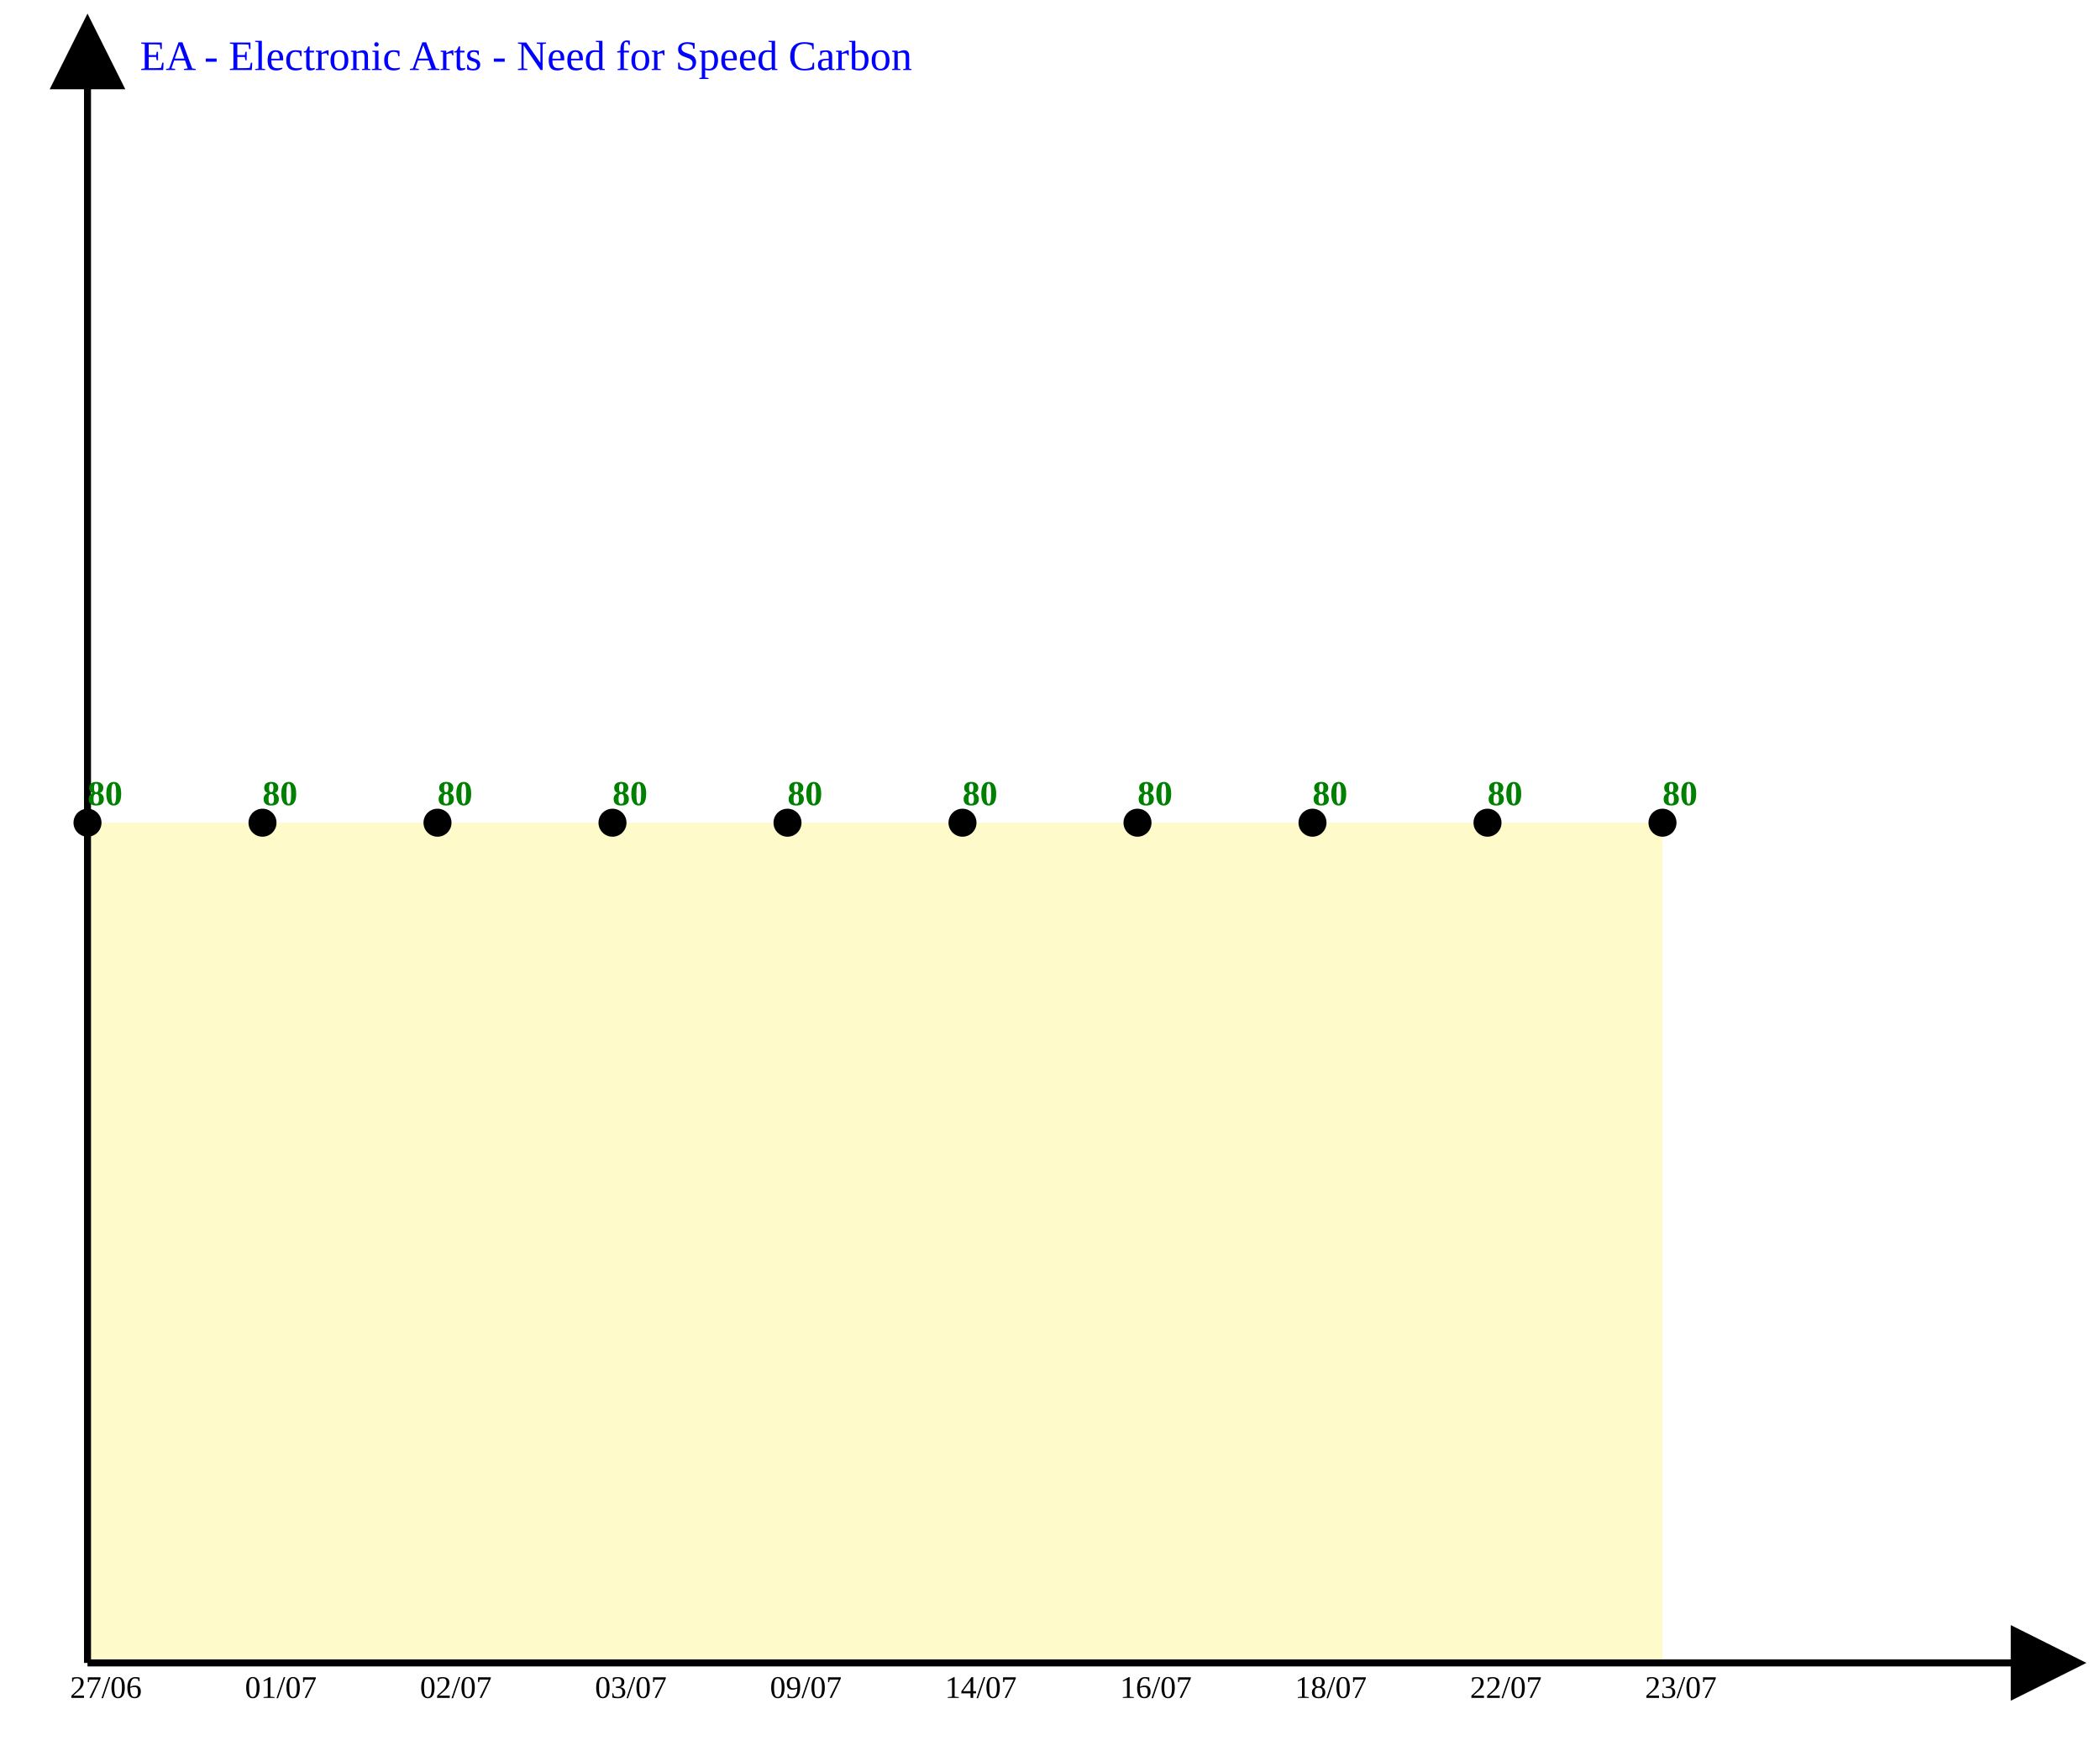
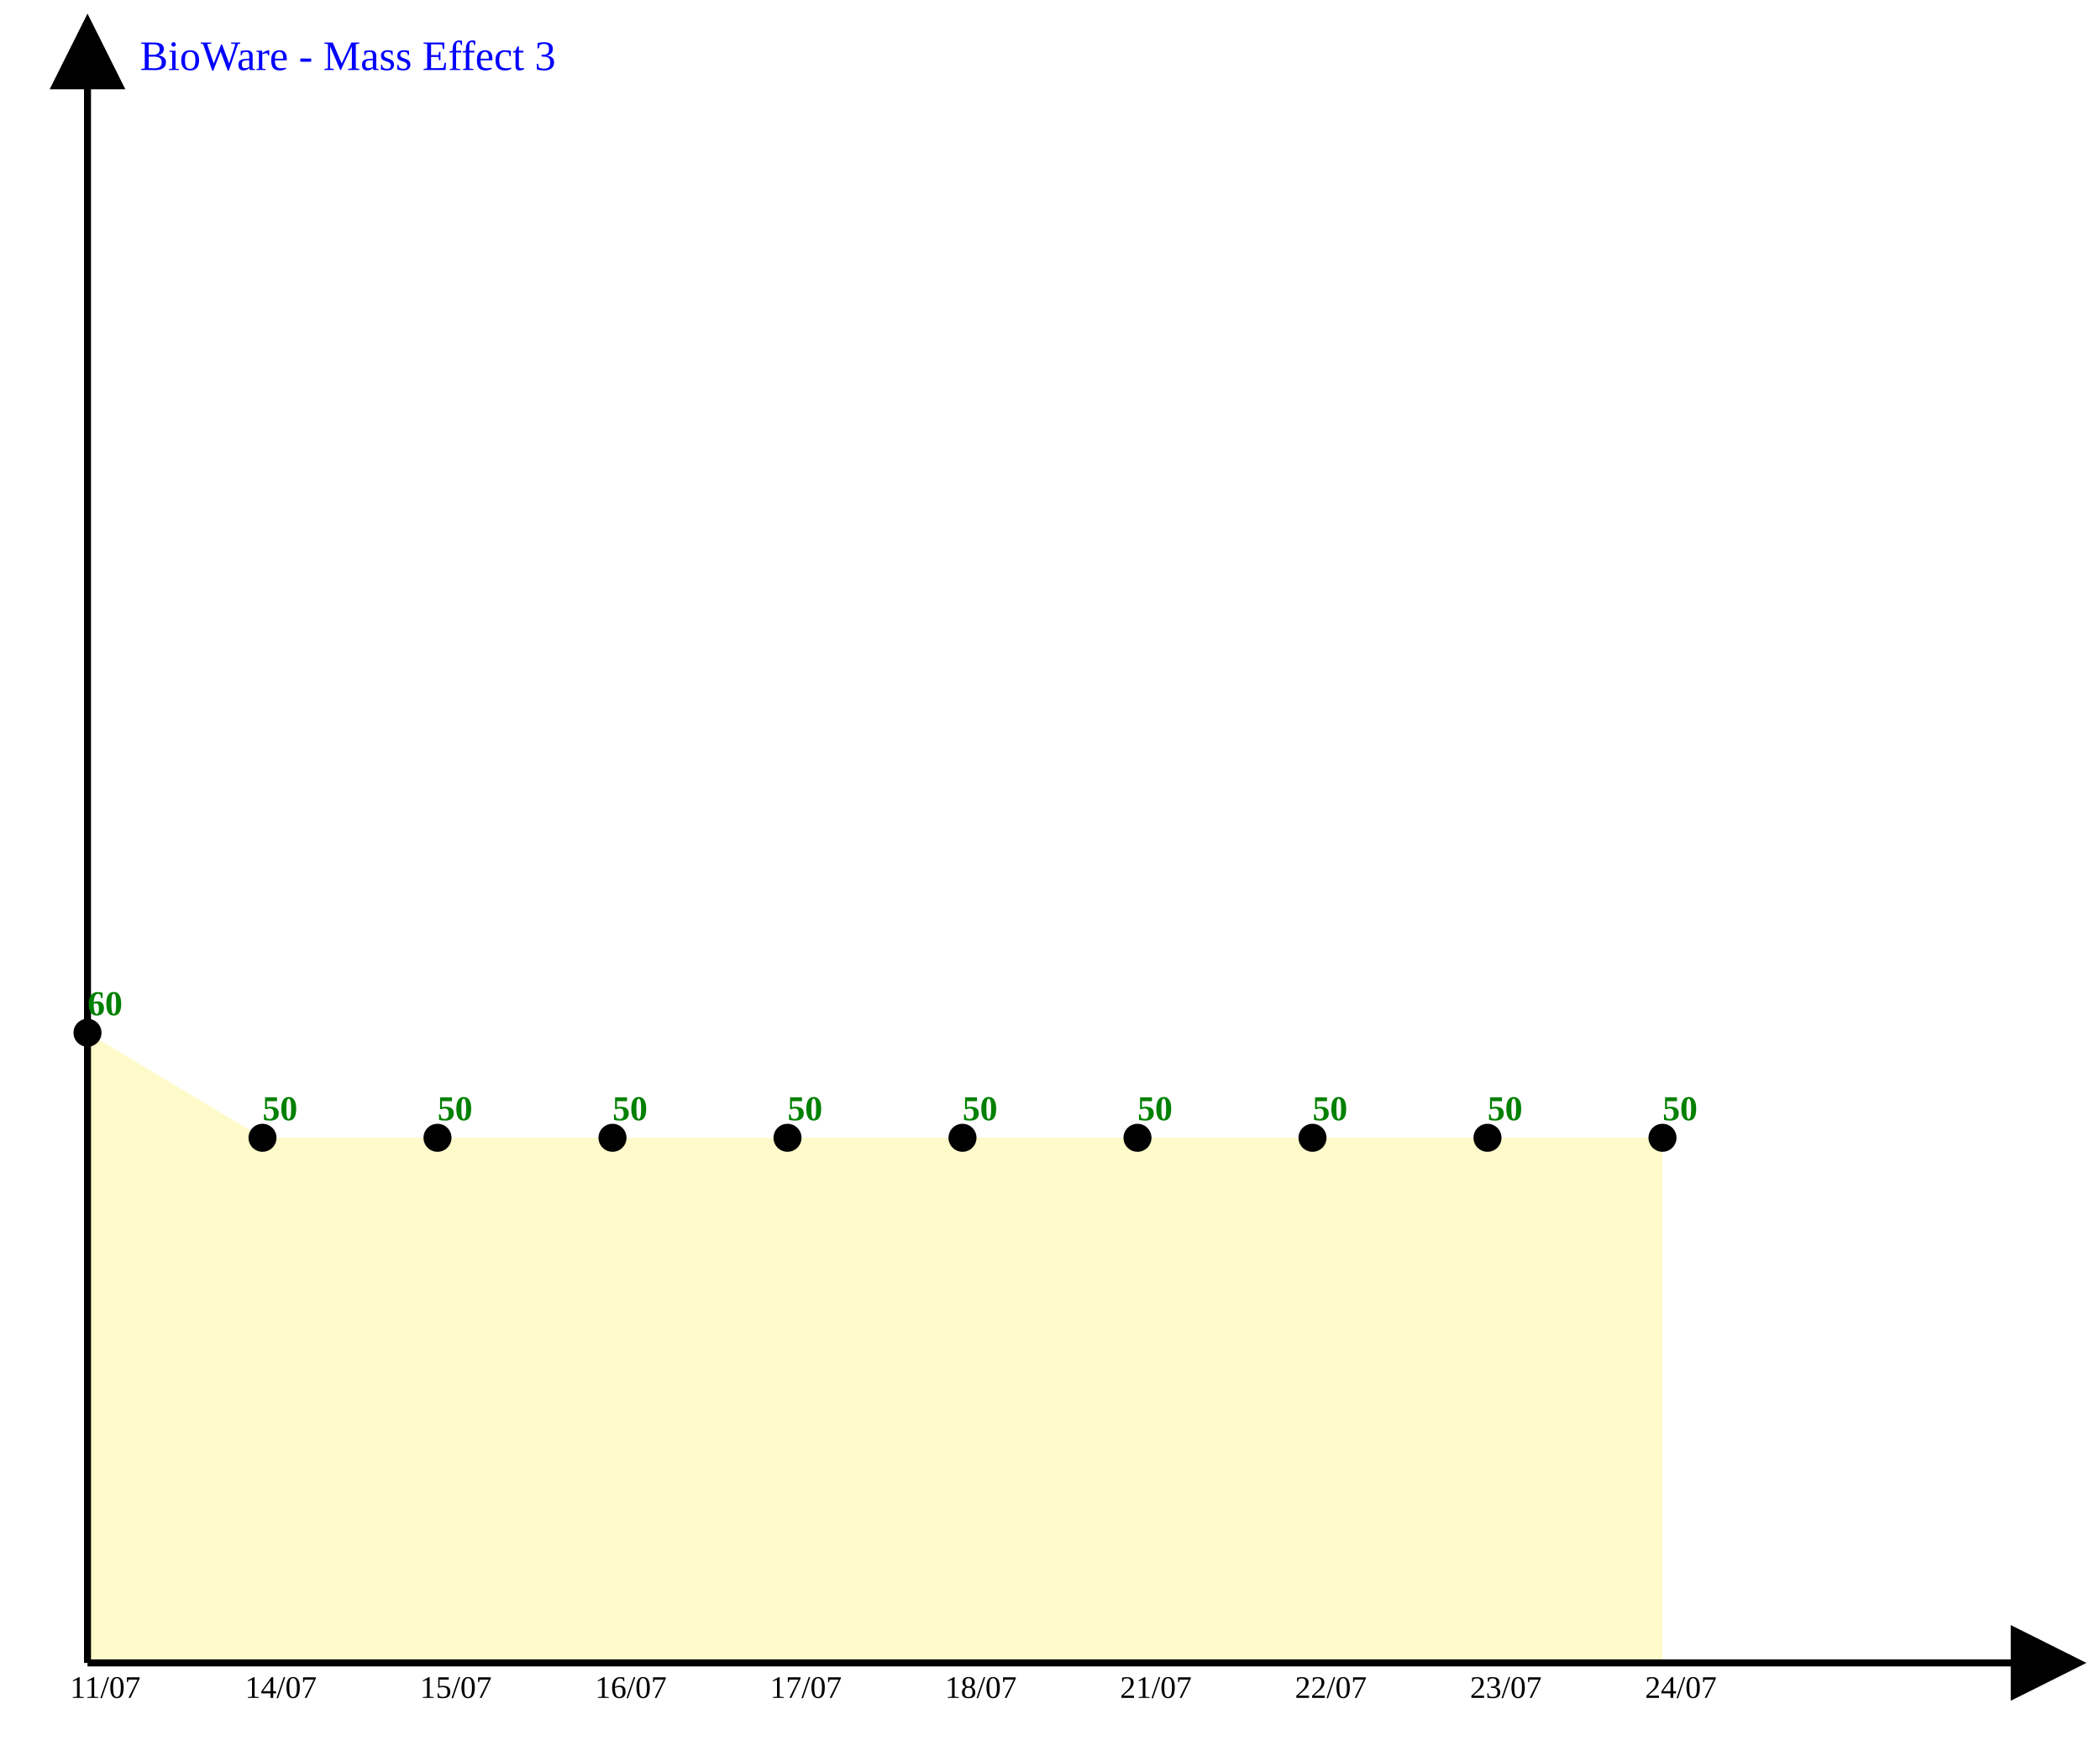
<svg xmlns="http://www.w3.org/2000/svg" xmlns:xlink="http://www.w3.org/1999/xlink" version="1.1" width="600" height="500">
  <defs>
    <g id="antes">
      <line x1="25" y1="475" x2="575" y2="475" stroke-width="2" stroke="black" />
      <polygon points="595,475 575,485 575,465" stroke="black" />
      <line x1="25" y1="475" x2="25" y2="25" stroke-width="2" stroke="black" />
      <polygon points="25,5 35,25 15,25" stroke="black" />
-       <text x="40" y="20" font-family="serif, Liberation Serif, MS Sans Serif" font-size="12" fill="blue">EA - Electronic Arts - Need for Speed Carbon</text>
-       <circle cx="25" cy="235" r="4" fill="black" stroke="none" stroke-width="0" />
-       <text x="25" y="230" font-family="serif, Liberation Serif, MS Sans Serif" font-weight="bold" font-size="10" fill="green">80</text>
-       <text x="20" y="485" font-family="serif, Liberation Serif, MS Sans Serif" font-size="9" fill="black">27/06</text>
-       <circle cx="75" cy="235" r="4" fill="black" stroke="none" stroke-width="0" />
-       <text x="75" y="230" font-family="serif, Liberation Serif, MS Sans Serif" font-weight="bold" font-size="10" fill="green">80</text>
-       <text x="70" y="485" font-family="serif, Liberation Serif, MS Sans Serif" font-size="9" fill="black">01/07</text>
-       <circle cx="125" cy="235" r="4" fill="black" stroke="none" stroke-width="0" />
-       <text x="125" y="230" font-family="serif, Liberation Serif, MS Sans Serif" font-weight="bold" font-size="10" fill="green">80</text>
-       <text x="120" y="485" font-family="serif, Liberation Serif, MS Sans Serif" font-size="9" fill="black">02/07</text>
-       <circle cx="175" cy="235" r="4" fill="black" stroke="none" stroke-width="0" />
-       <text x="175" y="230" font-family="serif, Liberation Serif, MS Sans Serif" font-weight="bold" font-size="10" fill="green">80</text>
-       <text x="170" y="485" font-family="serif, Liberation Serif, MS Sans Serif" font-size="9" fill="black">03/07</text>
-       <circle cx="225" cy="235" r="4" fill="black" stroke="none" stroke-width="0" />
-       <text x="225" y="230" font-family="serif, Liberation Serif, MS Sans Serif" font-weight="bold" font-size="10" fill="green">80</text>
-       <text x="220" y="485" font-family="serif, Liberation Serif, MS Sans Serif" font-size="9" fill="black">09/07</text>
-       <circle cx="275" cy="235" r="4" fill="black" stroke="none" stroke-width="0" />
-       <text x="275" y="230" font-family="serif, Liberation Serif, MS Sans Serif" font-weight="bold" font-size="10" fill="green">80</text>
-       <text x="270" y="485" font-family="serif, Liberation Serif, MS Sans Serif" font-size="9" fill="black">14/07</text>
-       <circle cx="325" cy="235" r="4" fill="black" stroke="none" stroke-width="0" />
-       <text x="325" y="230" font-family="serif, Liberation Serif, MS Sans Serif" font-weight="bold" font-size="10" fill="green">80</text>
-       <text x="320" y="485" font-family="serif, Liberation Serif, MS Sans Serif" font-size="9" fill="black">16/07</text>
-       <circle cx="375" cy="235" r="4" fill="black" stroke="none" stroke-width="0" />
-       <text x="375" y="230" font-family="serif, Liberation Serif, MS Sans Serif" font-weight="bold" font-size="10" fill="green">80</text>
-       <text x="370" y="485" font-family="serif, Liberation Serif, MS Sans Serif" font-size="9" fill="black">18/07</text>
-       <circle cx="425" cy="235" r="4" fill="black" stroke="none" stroke-width="0" />
-       <text x="425" y="230" font-family="serif, Liberation Serif, MS Sans Serif" font-weight="bold" font-size="10" fill="green">80</text>
-       <text x="420" y="485" font-family="serif, Liberation Serif, MS Sans Serif" font-size="9" fill="black">22/07</text>
-       <circle cx="475" cy="235" r="4" fill="black" stroke="none" stroke-width="0" />
-       <text x="475" y="230" font-family="serif, Liberation Serif, MS Sans Serif" font-weight="bold" font-size="10" fill="green">80</text>
-       <text x="470" y="485" font-family="serif, Liberation Serif, MS Sans Serif" font-size="9" fill="black">23/07</text>
+       <text x="40" y="20" font-family="serif, Liberation Serif, MS Sans Serif" font-size="12" fill="blue">BioWare - Mass Effect 3</text>
+       <circle cx="25" cy="295" r="4" fill="black" stroke="none" stroke-width="0" />
+       <text x="25" y="290" font-family="serif, Liberation Serif, MS Sans Serif" font-weight="bold" font-size="10" fill="green">60</text>
+       <text x="20" y="485" font-family="serif, Liberation Serif, MS Sans Serif" font-size="9" fill="black">11/07</text>
+       <circle cx="75" cy="325" r="4" fill="black" stroke="none" stroke-width="0" />
+       <text x="75" y="320" font-family="serif, Liberation Serif, MS Sans Serif" font-weight="bold" font-size="10" fill="green">50</text>
+       <text x="70" y="485" font-family="serif, Liberation Serif, MS Sans Serif" font-size="9" fill="black">14/07</text>
+       <circle cx="125" cy="325" r="4" fill="black" stroke="none" stroke-width="0" />
+       <text x="125" y="320" font-family="serif, Liberation Serif, MS Sans Serif" font-weight="bold" font-size="10" fill="green">50</text>
+       <text x="120" y="485" font-family="serif, Liberation Serif, MS Sans Serif" font-size="9" fill="black">15/07</text>
+       <circle cx="175" cy="325" r="4" fill="black" stroke="none" stroke-width="0" />
+       <text x="175" y="320" font-family="serif, Liberation Serif, MS Sans Serif" font-weight="bold" font-size="10" fill="green">50</text>
+       <text x="170" y="485" font-family="serif, Liberation Serif, MS Sans Serif" font-size="9" fill="black">16/07</text>
+       <circle cx="225" cy="325" r="4" fill="black" stroke="none" stroke-width="0" />
+       <text x="225" y="320" font-family="serif, Liberation Serif, MS Sans Serif" font-weight="bold" font-size="10" fill="green">50</text>
+       <text x="220" y="485" font-family="serif, Liberation Serif, MS Sans Serif" font-size="9" fill="black">17/07</text>
+       <circle cx="275" cy="325" r="4" fill="black" stroke="none" stroke-width="0" />
+       <text x="275" y="320" font-family="serif, Liberation Serif, MS Sans Serif" font-weight="bold" font-size="10" fill="green">50</text>
+       <text x="270" y="485" font-family="serif, Liberation Serif, MS Sans Serif" font-size="9" fill="black">18/07</text>
+       <circle cx="325" cy="325" r="4" fill="black" stroke="none" stroke-width="0" />
+       <text x="325" y="320" font-family="serif, Liberation Serif, MS Sans Serif" font-weight="bold" font-size="10" fill="green">50</text>
+       <text x="320" y="485" font-family="serif, Liberation Serif, MS Sans Serif" font-size="9" fill="black">21/07</text>
+       <circle cx="375" cy="325" r="4" fill="black" stroke="none" stroke-width="0" />
+       <text x="375" y="320" font-family="serif, Liberation Serif, MS Sans Serif" font-weight="bold" font-size="10" fill="green">50</text>
+       <text x="370" y="485" font-family="serif, Liberation Serif, MS Sans Serif" font-size="9" fill="black">22/07</text>
+       <circle cx="425" cy="325" r="4" fill="black" stroke="none" stroke-width="0" />
+       <text x="425" y="320" font-family="serif, Liberation Serif, MS Sans Serif" font-weight="bold" font-size="10" fill="green">50</text>
+       <text x="420" y="485" font-family="serif, Liberation Serif, MS Sans Serif" font-size="9" fill="black">23/07</text>
+       <circle cx="475" cy="325" r="4" fill="black" stroke="none" stroke-width="0" />
+       <text x="475" y="320" font-family="serif, Liberation Serif, MS Sans Serif" font-weight="bold" font-size="10" fill="green">50</text>
+       <text x="470" y="485" font-family="serif, Liberation Serif, MS Sans Serif" font-size="9" fill="black">24/07</text>
    </g>
  </defs>
-   <polygon fill="#FFFACA" stroke-width="0" stroke="red" points="25,235 75,235 125,235 175,235 225,235 275,235 325,235 375,235 425,235 475,235 475,475 25,475" />
+   <polygon fill="#FFFACA" stroke-width="0" stroke="red" points="25,295 75,325 125,325 175,325 225,325 275,325 325,325 375,325 425,325 475,325 475,475 25,475" />
  <use xlink:href="#antes" />
</svg>
